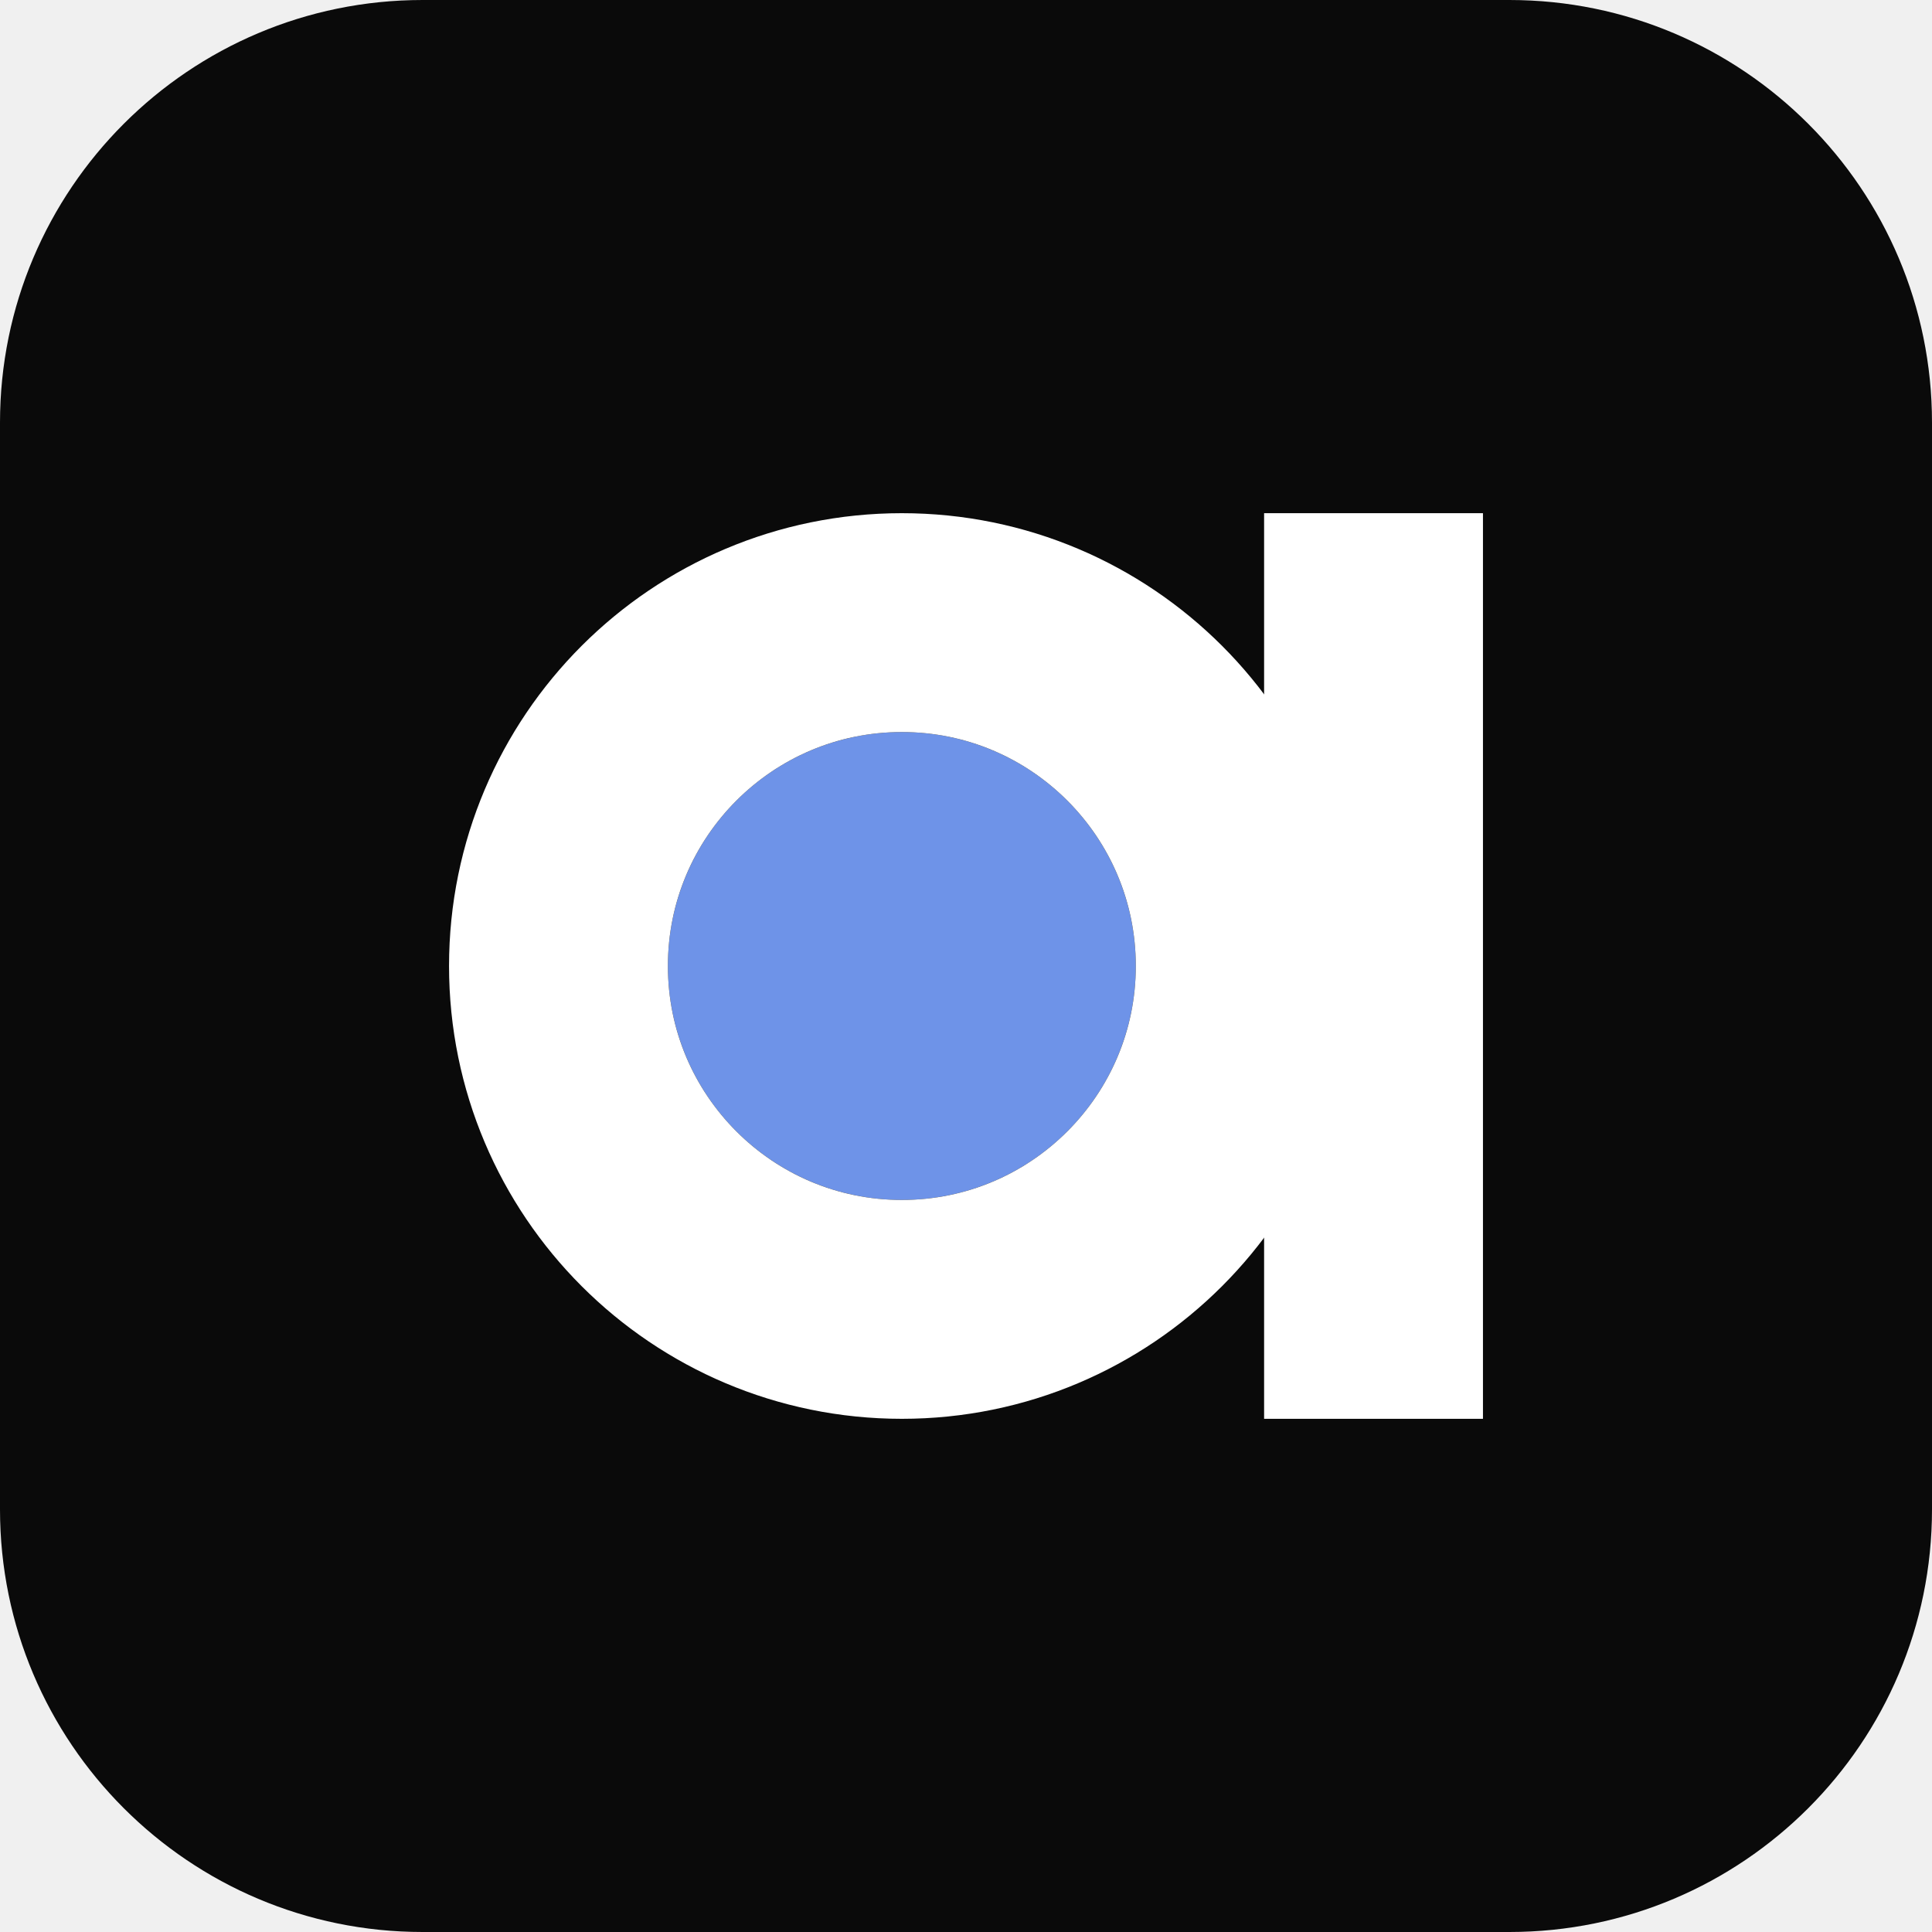
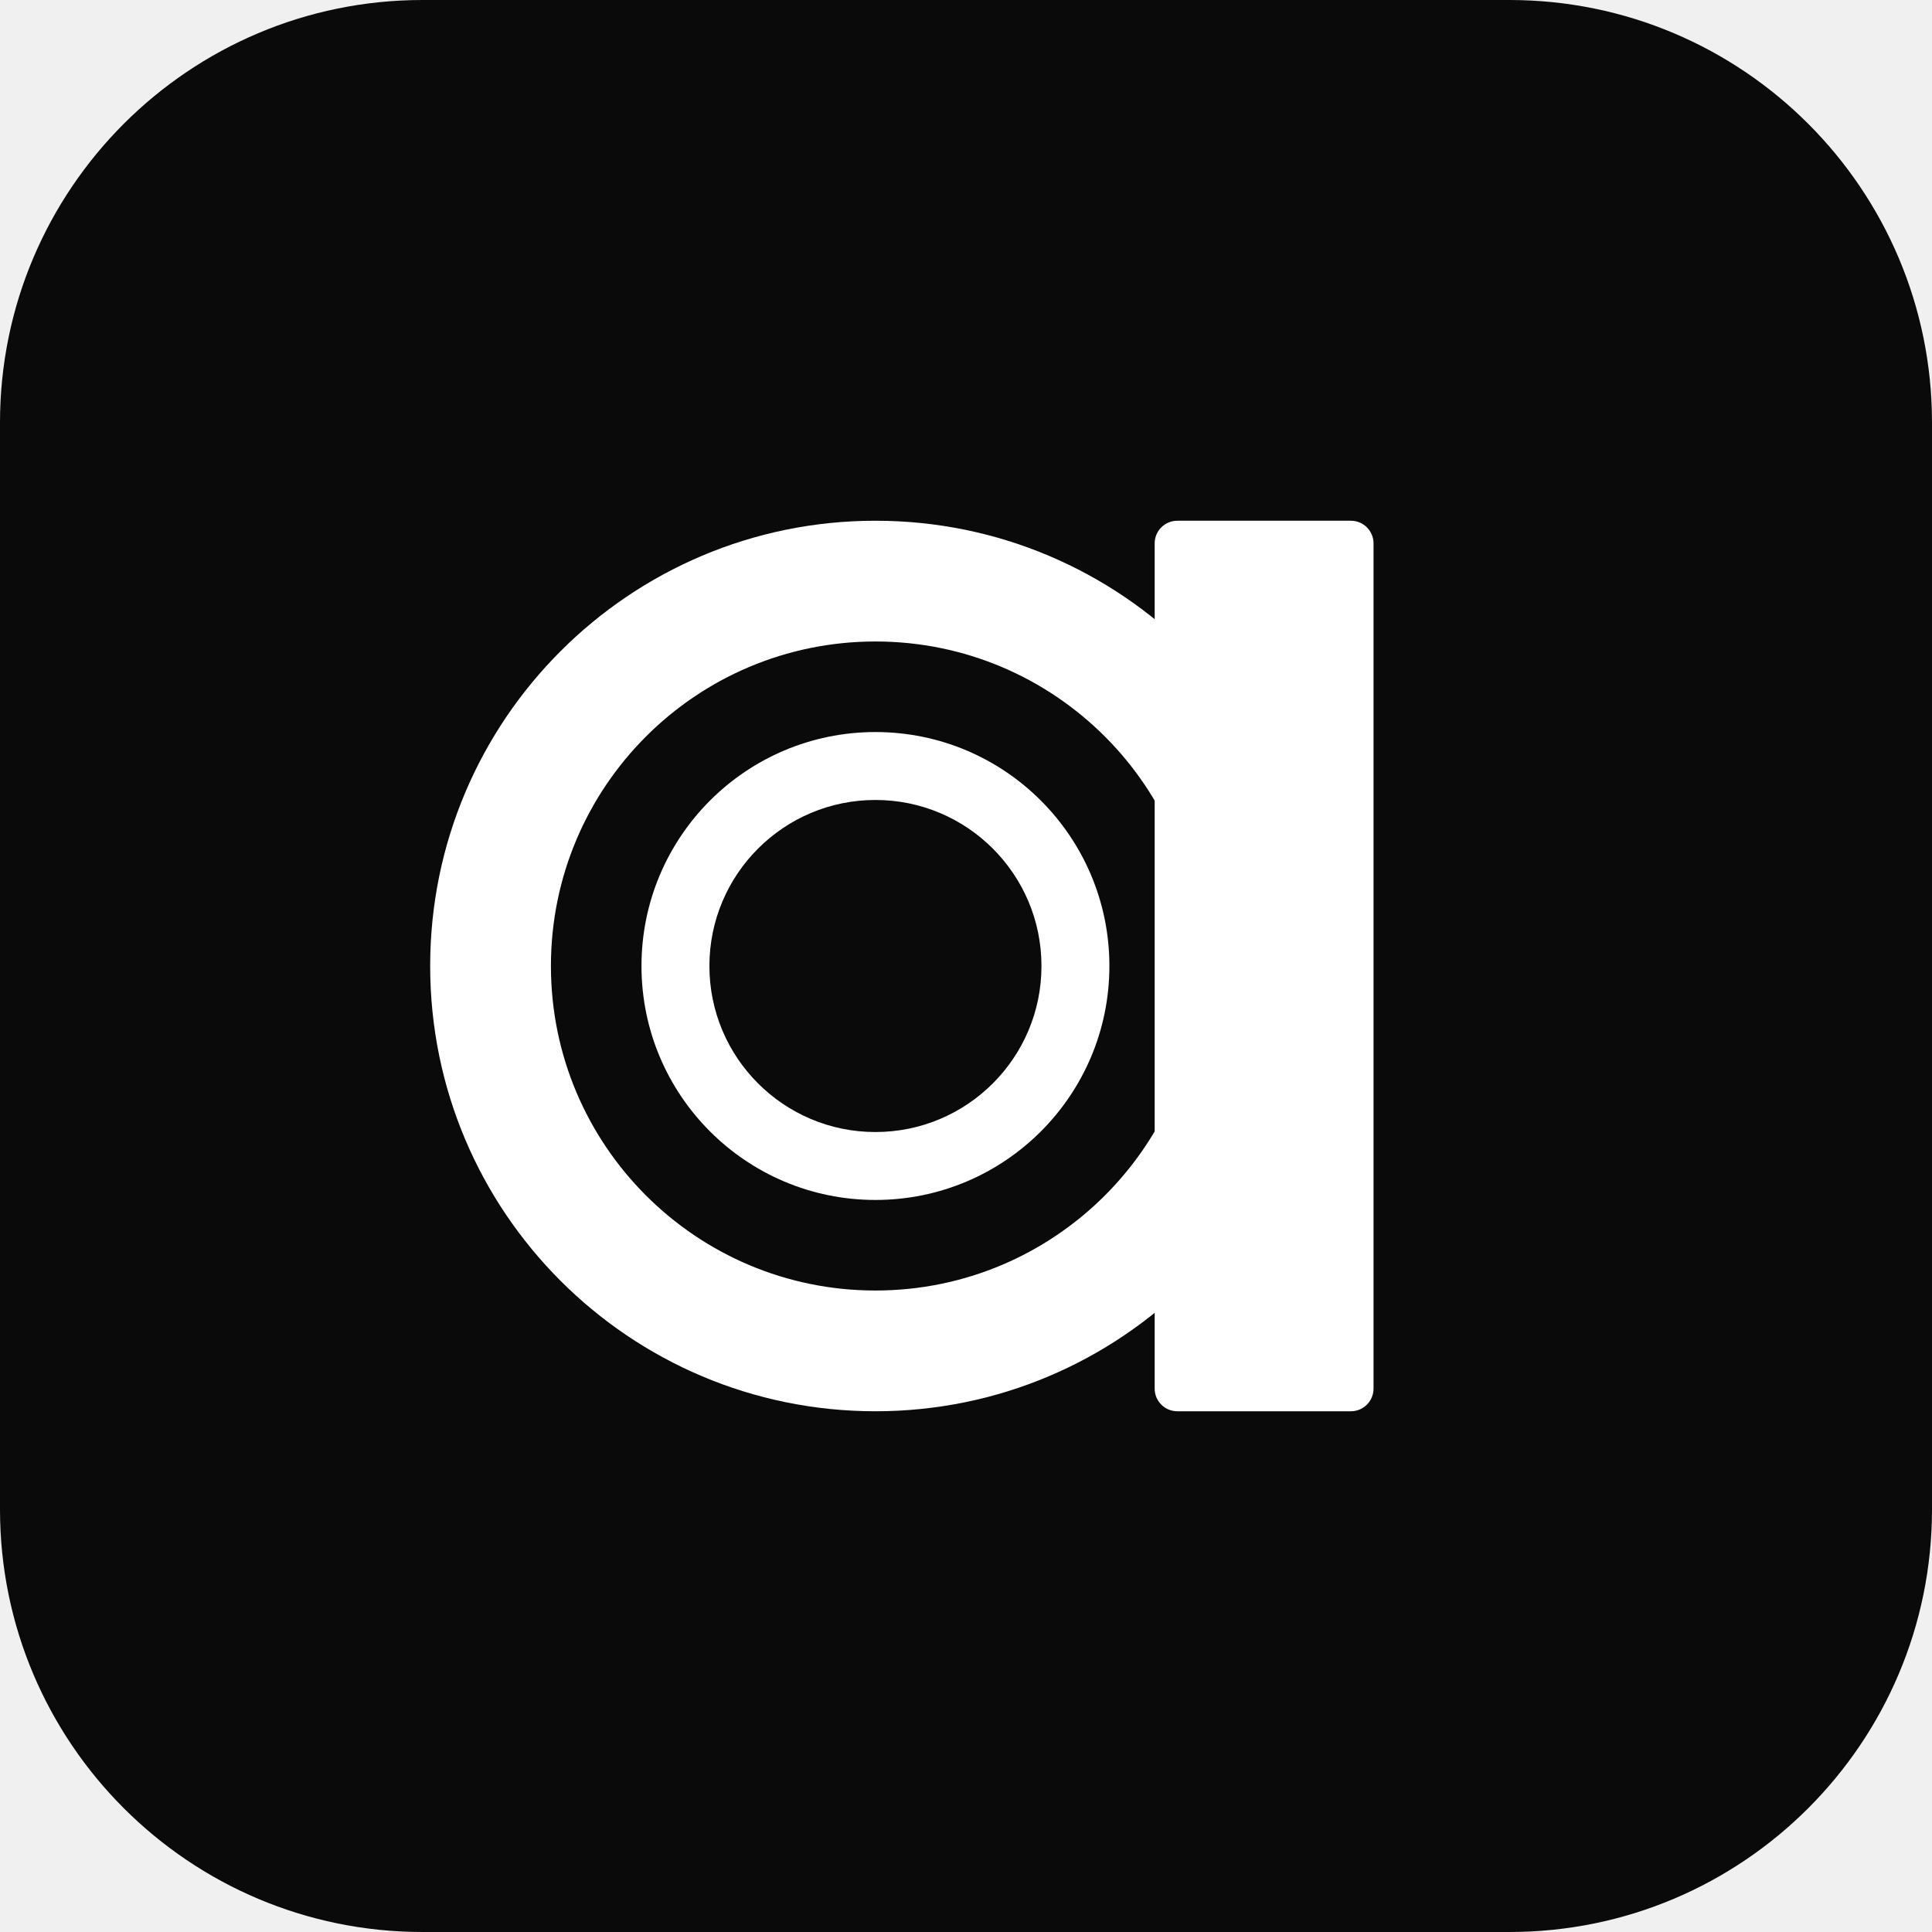
<svg xmlns="http://www.w3.org/2000/svg" viewBox="0 0 512 512">
  <rect width="512" height="512" rx="112" fill="#0A0A0A" />
-   <circle cx="239" cy="256" r="62" fill="#6E93E8" />
-   <circle cx="239" cy="256" r="91" fill="none" stroke="#FFFFFF" stroke-width="58" />
-   <rect x="335" y="136" width="58" height="240" fill="#FFFFFF" />
+   <g fill="#FFFFFF" fill-rule="evenodd">
+     <path d="M114 256 a118 118 0 1 0 236 0 a118 118 0 1 0 -236 0 M146 256 a86 86 0 1 0 172 0 a86 86 0 1 0 -172 0" />
+     <path d="M170 256 a62 62 0 1 0 124 0 a62 62 0 1 0 -124 0 M188 256 a44 44 0 1 0 88 0 a44 44 0 1 0 -88 0" />
+     <rect x="306" y="138" width="58" height="236" rx="6" />
+   </g>
</svg>
